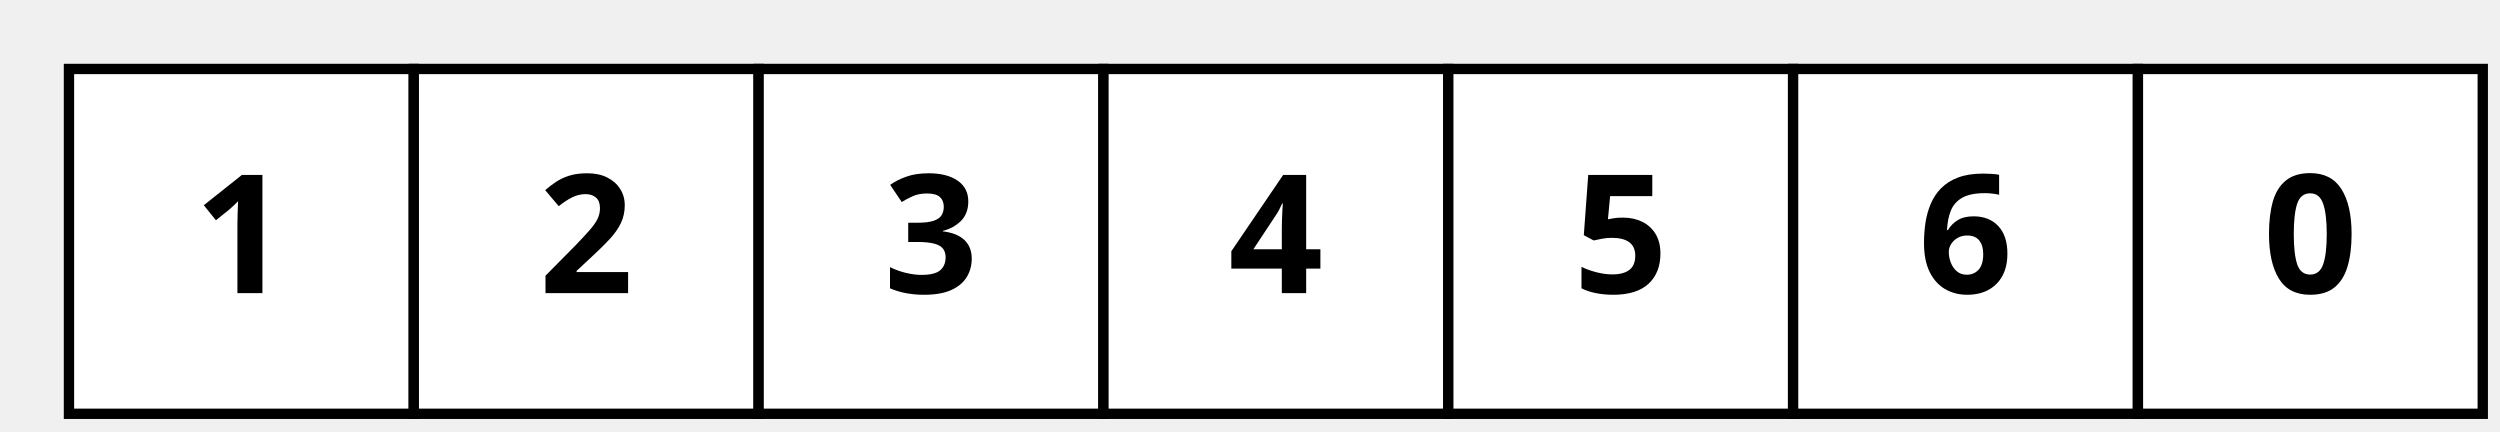
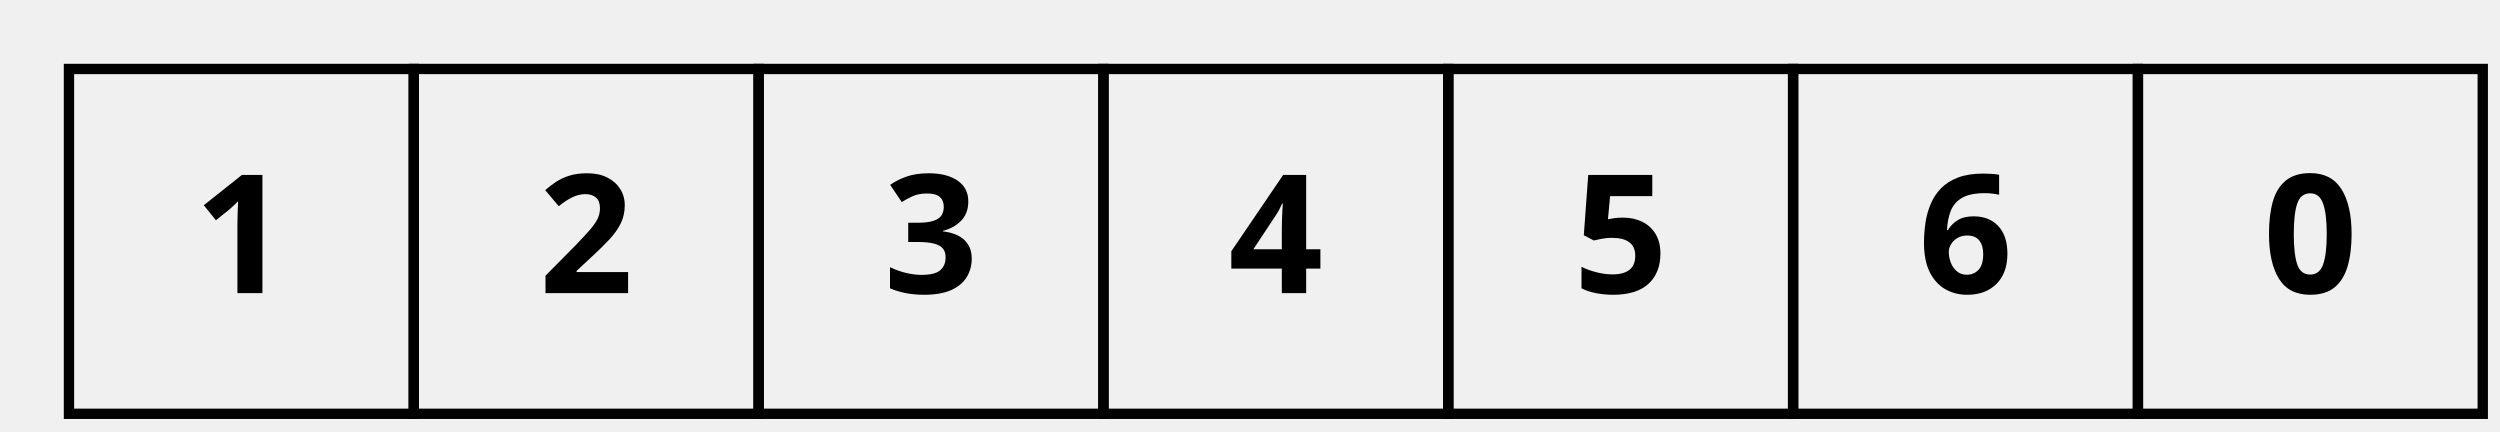
<svg xmlns="http://www.w3.org/2000/svg" width="725" height="125">
  <g transform="translate(20, 20)">
    <g transform="translate(0, 0)">
-       <rect x="0" y="0" width="100" height="100" fill="white" stroke="black" stroke-width="3" />
-       <text x="50" y="65" fill="black" style="font: bold 48px sans-serif" text-anchor="middle" alignment_baseline="central" font-size="48px" font-weight="bold">1</text>
+       <rect x="0" y="0" width="100" height="100" fill="none" stroke="black" stroke-width="3" />
+       <text x="50" y="65" fill="black" style="font: bold 48px sans-serif" text-anchor="middle" alignment_baseline="central" font-size="64px" font-weight="bold">1</text>
    </g>
    <g transform="translate(100, 0)">
-       <rect x="0" y="0" width="100" height="100" fill="white" stroke="black" stroke-width="3" />
-       <text x="50" y="65" fill="black" style="font: bold 48px sans-serif" text-anchor="middle" alignment_baseline="central" font-size="48px" font-weight="bold">2</text>
+       <rect x="0" y="0" width="100" height="100" fill="none" stroke="black" stroke-width="3" />
+       <text x="50" y="65" fill="black" style="font: bold 48px sans-serif" text-anchor="middle" alignment_baseline="central" font-size="64px" font-weight="bold">2</text>
    </g>
    <g transform="translate(200, 0)">
-       <rect x="0" y="0" width="100" height="100" fill="white" stroke="black" stroke-width="3" />
-       <text x="50" y="65" fill="black" style="font: bold 48px sans-serif" text-anchor="middle" alignment_baseline="central" font-size="48px" font-weight="bold">3</text>
+       <rect x="0" y="0" width="100" height="100" fill="none" stroke="black" stroke-width="3" />
+       <text x="50" y="65" fill="black" style="font: bold 48px sans-serif" text-anchor="middle" alignment_baseline="central" font-size="64px" font-weight="bold">3</text>
    </g>
    <g transform="translate(300, 0)">
-       <rect x="0" y="0" width="100" height="100" fill="white" stroke="black" stroke-width="3" />
-       <text x="50" y="65" fill="black" style="font: bold 48px sans-serif" text-anchor="middle" alignment_baseline="central" font-size="48px" font-weight="bold">4</text>
+       <rect x="0" y="0" width="100" height="100" fill="none" stroke="black" stroke-width="3" />
+       <text x="50" y="65" fill="black" style="font: bold 48px sans-serif" text-anchor="middle" alignment_baseline="central" font-size="64px" font-weight="bold">4</text>
    </g>
    <g transform="translate(400, 0)">
-       <rect x="0" y="0" width="100" height="100" fill="white" stroke="black" stroke-width="3" />
-       <text x="50" y="65" fill="black" style="font: bold 48px sans-serif" text-anchor="middle" alignment_baseline="central" font-size="48px" font-weight="bold">5</text>
+       <rect x="0" y="0" width="100" height="100" fill="none" stroke="black" stroke-width="3" />
+       <text x="50" y="65" fill="black" style="font: bold 48px sans-serif" text-anchor="middle" alignment_baseline="central" font-size="64px" font-weight="bold">5</text>
    </g>
    <g transform="translate(500, 0)">
-       <rect x="0" y="0" width="100" height="100" fill="white" stroke="black" stroke-width="3" />
-       <text x="50" y="65" fill="black" style="font: bold 48px sans-serif" text-anchor="middle" alignment_baseline="central" font-size="48px" font-weight="bold">6</text>
+       <rect x="0" y="0" width="100" height="100" fill="none" stroke="black" stroke-width="3" />
+       <text x="50" y="65" fill="black" style="font: bold 48px sans-serif" text-anchor="middle" alignment_baseline="central" font-size="64px" font-weight="bold">6</text>
    </g>
    <g transform="translate(600, 0)">
-       <rect x="0" y="0" width="100" height="100" fill="white" stroke="black" stroke-width="3" />
-       <text x="50" y="65" fill="black" style="font: bold 48px sans-serif" text-anchor="middle" alignment_baseline="central" font-size="48px" font-weight="bold">0</text>
+       <rect x="0" y="0" width="100" height="100" fill="none" stroke="black" stroke-width="3" />
+       <text x="50" y="65" fill="black" style="font: bold 48px sans-serif" text-anchor="middle" alignment_baseline="central" font-size="64px" font-weight="bold">0</text>
    </g>
  </g>
</svg>
